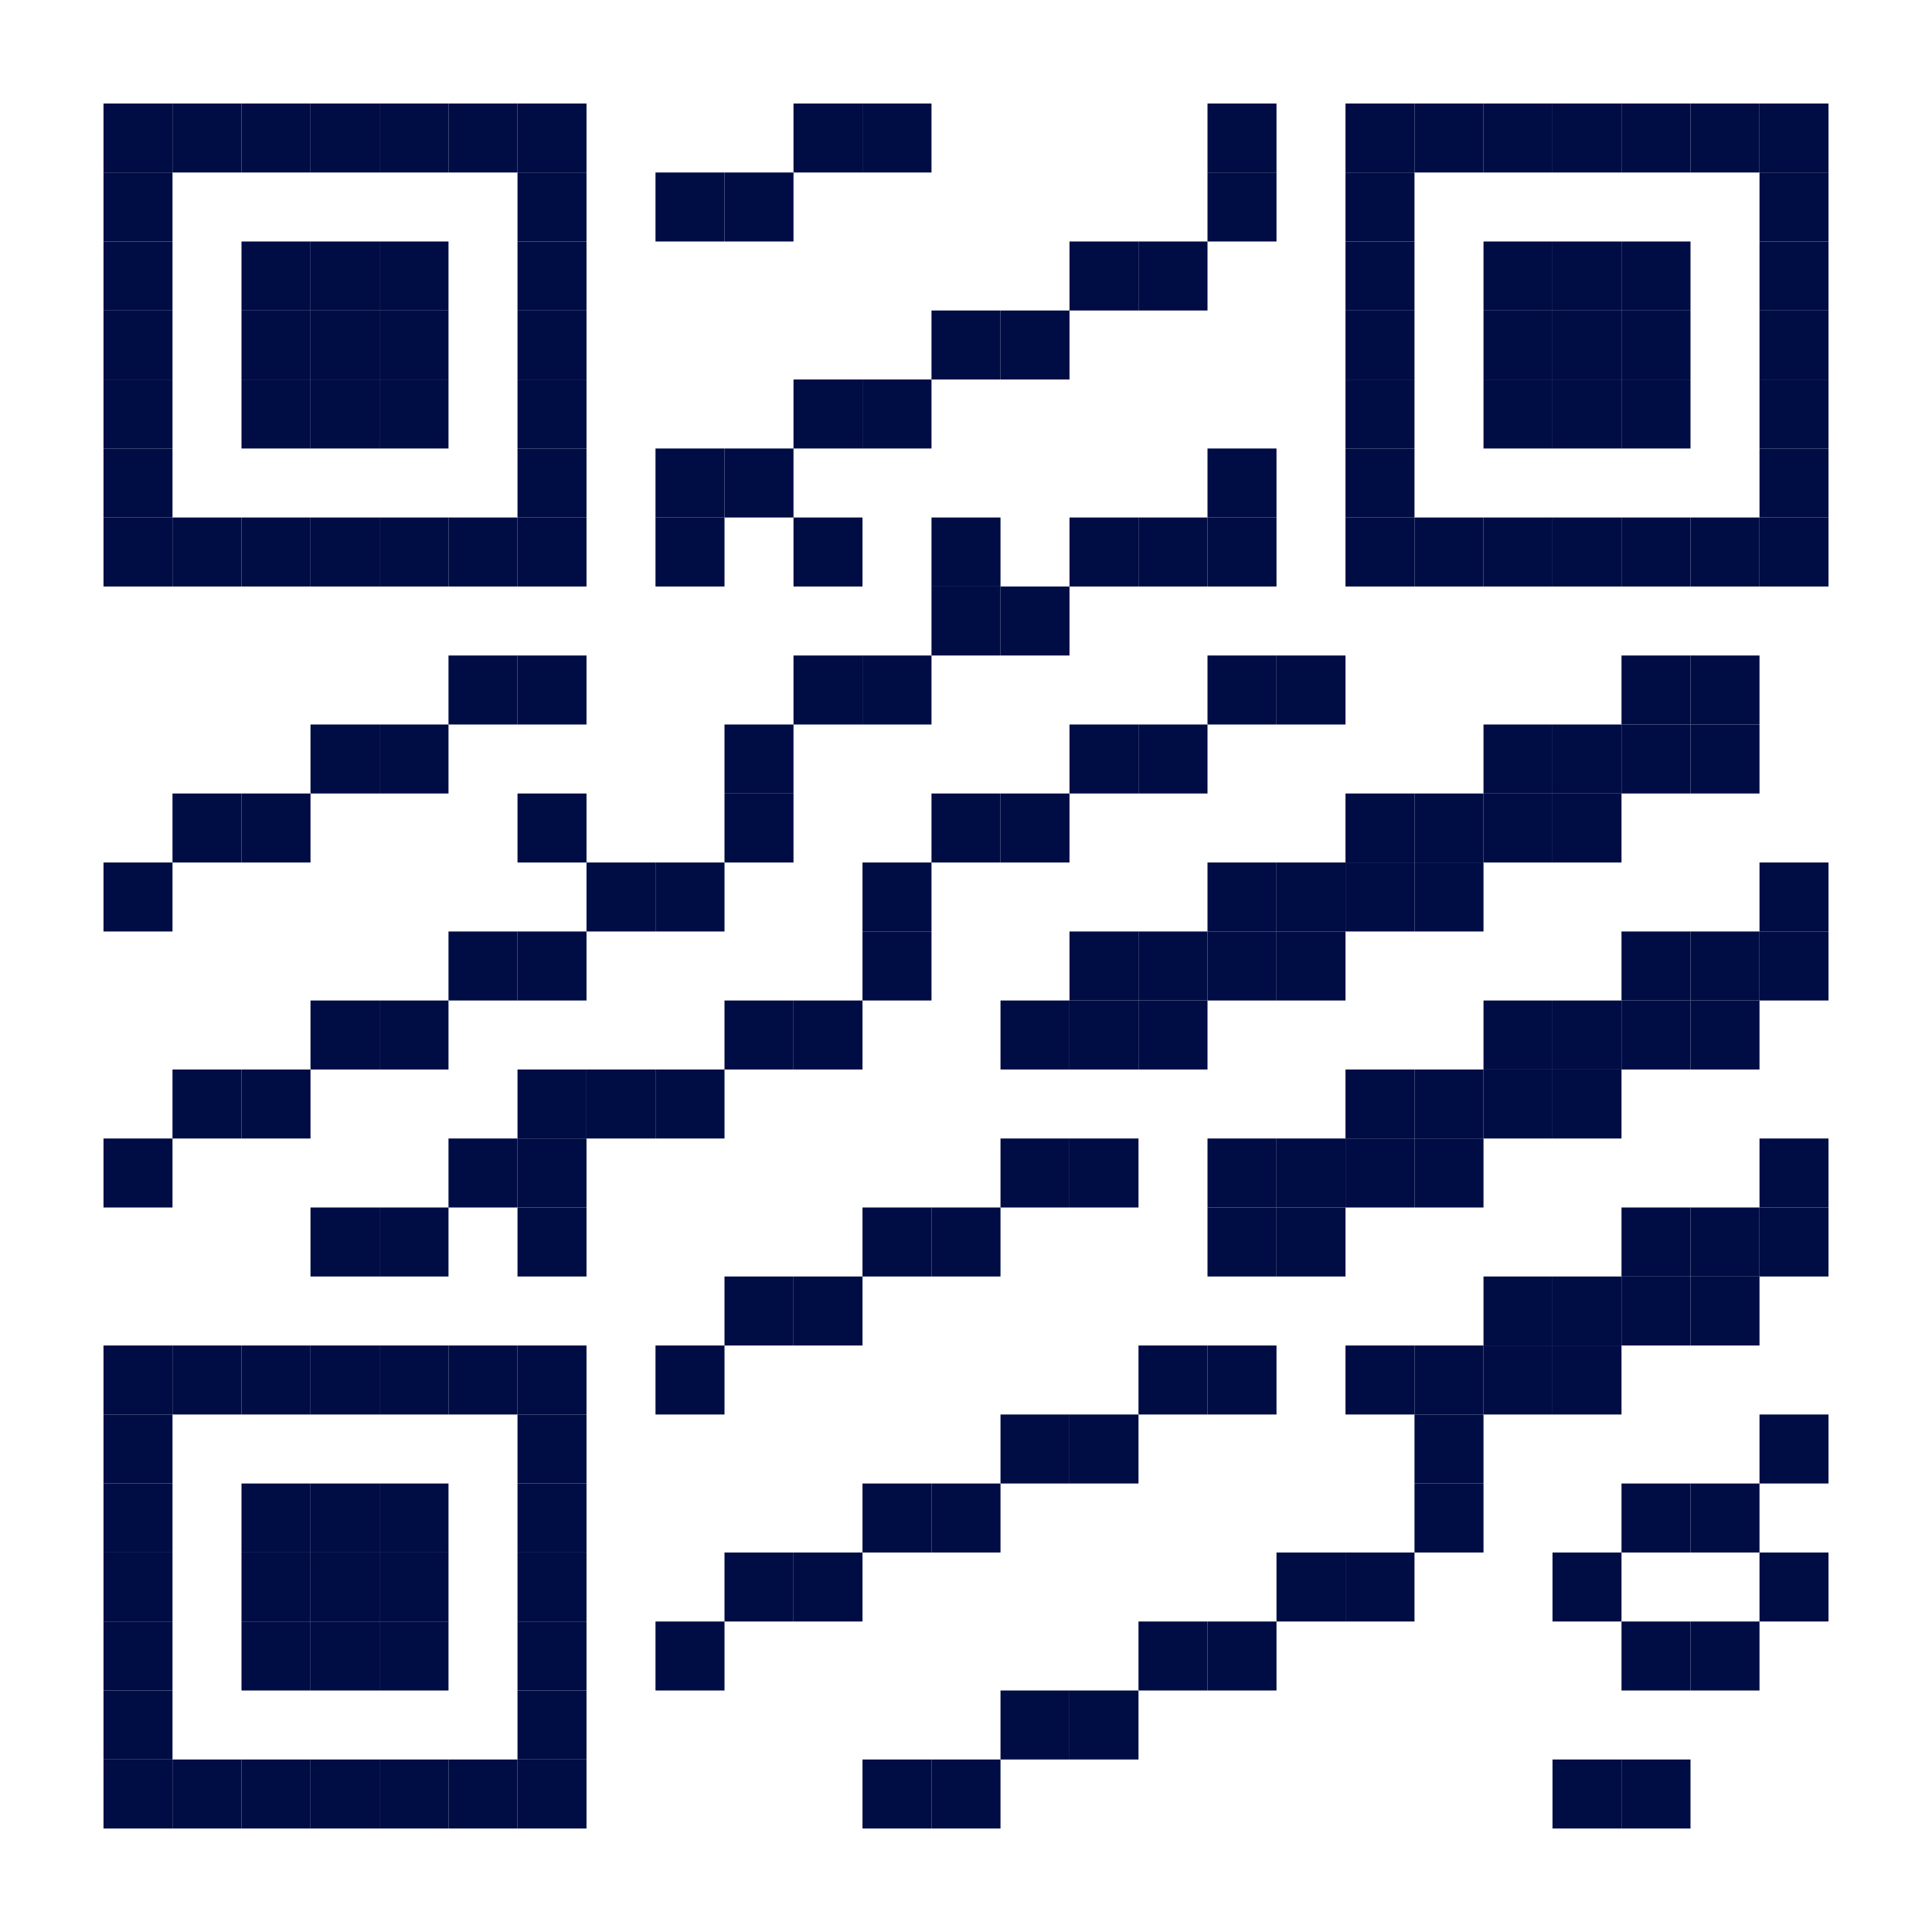
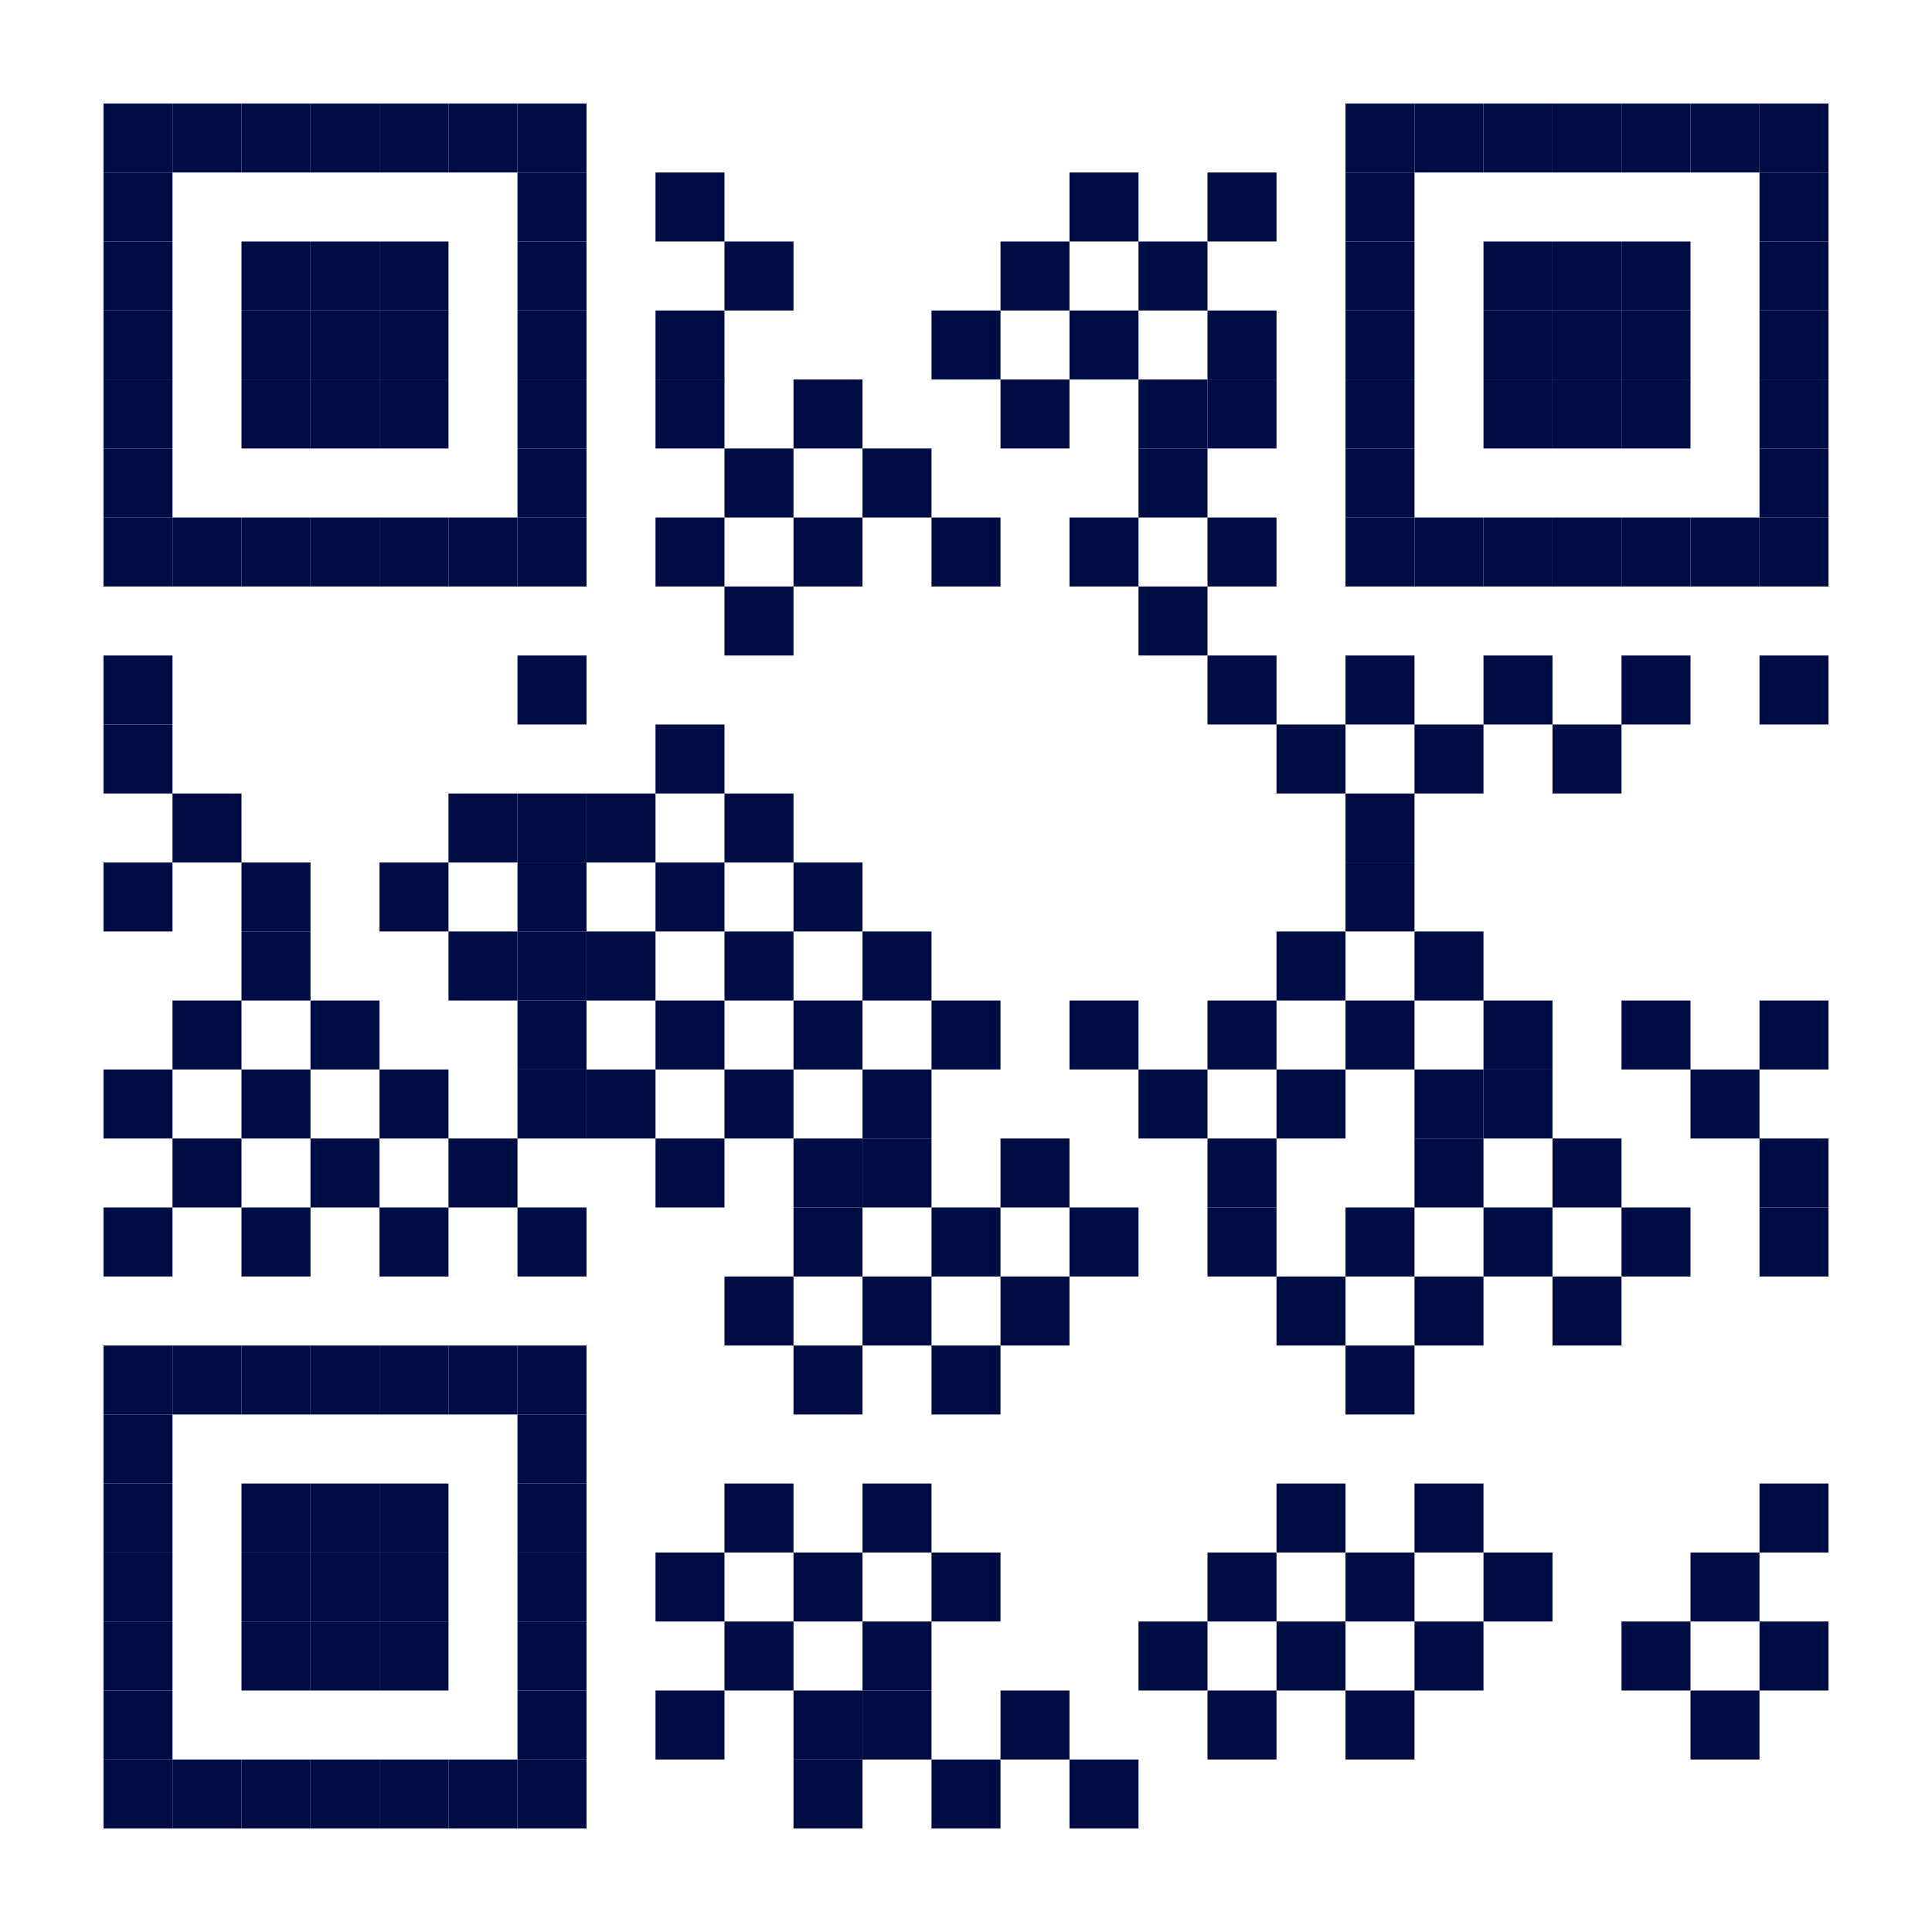
<svg xmlns="http://www.w3.org/2000/svg" viewBox="0 0 280 280" width="100%" height="100%">
  <rect width="280" height="280" fill="#FFFFFF" />
  <rect x="15" y="15" width="10" height="10" fill="#000C44" />
  <rect x="25" y="15" width="10" height="10" fill="#000C44" />
  <rect x="35" y="15" width="10" height="10" fill="#000C44" />
  <rect x="45" y="15" width="10" height="10" fill="#000C44" />
  <rect x="55" y="15" width="10" height="10" fill="#000C44" />
  <rect x="65" y="15" width="10" height="10" fill="#000C44" />
  <rect x="75" y="15" width="10" height="10" fill="#000C44" />
-   <rect x="115" y="15" width="10" height="10" fill="#000C44" />
-   <rect x="125" y="15" width="10" height="10" fill="#000C44" />
-   <rect x="175" y="15" width="10" height="10" fill="#000C44" />
  <rect x="195" y="15" width="10" height="10" fill="#000C44" />
  <rect x="205" y="15" width="10" height="10" fill="#000C44" />
  <rect x="215" y="15" width="10" height="10" fill="#000C44" />
  <rect x="225" y="15" width="10" height="10" fill="#000C44" />
  <rect x="235" y="15" width="10" height="10" fill="#000C44" />
  <rect x="245" y="15" width="10" height="10" fill="#000C44" />
  <rect x="255" y="15" width="10" height="10" fill="#000C44" />
  <rect x="15" y="25" width="10" height="10" fill="#000C44" />
  <rect x="75" y="25" width="10" height="10" fill="#000C44" />
  <rect x="95" y="25" width="10" height="10" fill="#000C44" />
-   <rect x="105" y="25" width="10" height="10" fill="#000C44" />
+   <rect x="155" y="25" width="10" height="10" fill="#000C44" />
  <rect x="175" y="25" width="10" height="10" fill="#000C44" />
  <rect x="195" y="25" width="10" height="10" fill="#000C44" />
  <rect x="255" y="25" width="10" height="10" fill="#000C44" />
  <rect x="15" y="35" width="10" height="10" fill="#000C44" />
  <rect x="35" y="35" width="10" height="10" fill="#000C44" />
  <rect x="45" y="35" width="10" height="10" fill="#000C44" />
  <rect x="55" y="35" width="10" height="10" fill="#000C44" />
  <rect x="75" y="35" width="10" height="10" fill="#000C44" />
-   <rect x="155" y="35" width="10" height="10" fill="#000C44" />
+   <rect x="105" y="35" width="10" height="10" fill="#000C44" />
+   <rect x="145" y="35" width="10" height="10" fill="#000C44" />
  <rect x="165" y="35" width="10" height="10" fill="#000C44" />
  <rect x="195" y="35" width="10" height="10" fill="#000C44" />
  <rect x="215" y="35" width="10" height="10" fill="#000C44" />
  <rect x="225" y="35" width="10" height="10" fill="#000C44" />
  <rect x="235" y="35" width="10" height="10" fill="#000C44" />
  <rect x="255" y="35" width="10" height="10" fill="#000C44" />
  <rect x="15" y="45" width="10" height="10" fill="#000C44" />
  <rect x="35" y="45" width="10" height="10" fill="#000C44" />
  <rect x="45" y="45" width="10" height="10" fill="#000C44" />
  <rect x="55" y="45" width="10" height="10" fill="#000C44" />
  <rect x="75" y="45" width="10" height="10" fill="#000C44" />
+   <rect x="95" y="45" width="10" height="10" fill="#000C44" />
  <rect x="135" y="45" width="10" height="10" fill="#000C44" />
-   <rect x="145" y="45" width="10" height="10" fill="#000C44" />
+   <rect x="155" y="45" width="10" height="10" fill="#000C44" />
+   <rect x="175" y="45" width="10" height="10" fill="#000C44" />
  <rect x="195" y="45" width="10" height="10" fill="#000C44" />
  <rect x="215" y="45" width="10" height="10" fill="#000C44" />
  <rect x="225" y="45" width="10" height="10" fill="#000C44" />
  <rect x="235" y="45" width="10" height="10" fill="#000C44" />
  <rect x="255" y="45" width="10" height="10" fill="#000C44" />
  <rect x="15" y="55" width="10" height="10" fill="#000C44" />
  <rect x="35" y="55" width="10" height="10" fill="#000C44" />
  <rect x="45" y="55" width="10" height="10" fill="#000C44" />
  <rect x="55" y="55" width="10" height="10" fill="#000C44" />
  <rect x="75" y="55" width="10" height="10" fill="#000C44" />
+   <rect x="95" y="55" width="10" height="10" fill="#000C44" />
  <rect x="115" y="55" width="10" height="10" fill="#000C44" />
-   <rect x="125" y="55" width="10" height="10" fill="#000C44" />
+   <rect x="145" y="55" width="10" height="10" fill="#000C44" />
+   <rect x="165" y="55" width="10" height="10" fill="#000C44" />
+   <rect x="175" y="55" width="10" height="10" fill="#000C44" />
  <rect x="195" y="55" width="10" height="10" fill="#000C44" />
  <rect x="215" y="55" width="10" height="10" fill="#000C44" />
  <rect x="225" y="55" width="10" height="10" fill="#000C44" />
  <rect x="235" y="55" width="10" height="10" fill="#000C44" />
  <rect x="255" y="55" width="10" height="10" fill="#000C44" />
  <rect x="15" y="65" width="10" height="10" fill="#000C44" />
  <rect x="75" y="65" width="10" height="10" fill="#000C44" />
-   <rect x="95" y="65" width="10" height="10" fill="#000C44" />
  <rect x="105" y="65" width="10" height="10" fill="#000C44" />
-   <rect x="175" y="65" width="10" height="10" fill="#000C44" />
+   <rect x="125" y="65" width="10" height="10" fill="#000C44" />
+   <rect x="165" y="65" width="10" height="10" fill="#000C44" />
  <rect x="195" y="65" width="10" height="10" fill="#000C44" />
  <rect x="255" y="65" width="10" height="10" fill="#000C44" />
  <rect x="15" y="75" width="10" height="10" fill="#000C44" />
  <rect x="25" y="75" width="10" height="10" fill="#000C44" />
  <rect x="35" y="75" width="10" height="10" fill="#000C44" />
  <rect x="45" y="75" width="10" height="10" fill="#000C44" />
  <rect x="55" y="75" width="10" height="10" fill="#000C44" />
  <rect x="65" y="75" width="10" height="10" fill="#000C44" />
  <rect x="75" y="75" width="10" height="10" fill="#000C44" />
  <rect x="95" y="75" width="10" height="10" fill="#000C44" />
  <rect x="115" y="75" width="10" height="10" fill="#000C44" />
  <rect x="135" y="75" width="10" height="10" fill="#000C44" />
  <rect x="155" y="75" width="10" height="10" fill="#000C44" />
-   <rect x="165" y="75" width="10" height="10" fill="#000C44" />
  <rect x="175" y="75" width="10" height="10" fill="#000C44" />
  <rect x="195" y="75" width="10" height="10" fill="#000C44" />
  <rect x="205" y="75" width="10" height="10" fill="#000C44" />
  <rect x="215" y="75" width="10" height="10" fill="#000C44" />
  <rect x="225" y="75" width="10" height="10" fill="#000C44" />
  <rect x="235" y="75" width="10" height="10" fill="#000C44" />
  <rect x="245" y="75" width="10" height="10" fill="#000C44" />
  <rect x="255" y="75" width="10" height="10" fill="#000C44" />
-   <rect x="135" y="85" width="10" height="10" fill="#000C44" />
-   <rect x="145" y="85" width="10" height="10" fill="#000C44" />
-   <rect x="65" y="95" width="10" height="10" fill="#000C44" />
+   <rect x="105" y="85" width="10" height="10" fill="#000C44" />
+   <rect x="165" y="85" width="10" height="10" fill="#000C44" />
+   <rect x="15" y="95" width="10" height="10" fill="#000C44" />
  <rect x="75" y="95" width="10" height="10" fill="#000C44" />
-   <rect x="115" y="95" width="10" height="10" fill="#000C44" />
-   <rect x="125" y="95" width="10" height="10" fill="#000C44" />
  <rect x="175" y="95" width="10" height="10" fill="#000C44" />
-   <rect x="185" y="95" width="10" height="10" fill="#000C44" />
+   <rect x="195" y="95" width="10" height="10" fill="#000C44" />
+   <rect x="215" y="95" width="10" height="10" fill="#000C44" />
  <rect x="235" y="95" width="10" height="10" fill="#000C44" />
-   <rect x="245" y="95" width="10" height="10" fill="#000C44" />
-   <rect x="45" y="105" width="10" height="10" fill="#000C44" />
-   <rect x="55" y="105" width="10" height="10" fill="#000C44" />
-   <rect x="105" y="105" width="10" height="10" fill="#000C44" />
-   <rect x="155" y="105" width="10" height="10" fill="#000C44" />
-   <rect x="165" y="105" width="10" height="10" fill="#000C44" />
-   <rect x="215" y="105" width="10" height="10" fill="#000C44" />
+   <rect x="255" y="95" width="10" height="10" fill="#000C44" />
+   <rect x="15" y="105" width="10" height="10" fill="#000C44" />
+   <rect x="95" y="105" width="10" height="10" fill="#000C44" />
+   <rect x="185" y="105" width="10" height="10" fill="#000C44" />
+   <rect x="205" y="105" width="10" height="10" fill="#000C44" />
  <rect x="225" y="105" width="10" height="10" fill="#000C44" />
-   <rect x="235" y="105" width="10" height="10" fill="#000C44" />
-   <rect x="245" y="105" width="10" height="10" fill="#000C44" />
  <rect x="25" y="115" width="10" height="10" fill="#000C44" />
-   <rect x="35" y="115" width="10" height="10" fill="#000C44" />
+   <rect x="65" y="115" width="10" height="10" fill="#000C44" />
  <rect x="75" y="115" width="10" height="10" fill="#000C44" />
+   <rect x="85" y="115" width="10" height="10" fill="#000C44" />
  <rect x="105" y="115" width="10" height="10" fill="#000C44" />
-   <rect x="135" y="115" width="10" height="10" fill="#000C44" />
-   <rect x="145" y="115" width="10" height="10" fill="#000C44" />
  <rect x="195" y="115" width="10" height="10" fill="#000C44" />
-   <rect x="205" y="115" width="10" height="10" fill="#000C44" />
-   <rect x="215" y="115" width="10" height="10" fill="#000C44" />
-   <rect x="225" y="115" width="10" height="10" fill="#000C44" />
  <rect x="15" y="125" width="10" height="10" fill="#000C44" />
-   <rect x="85" y="125" width="10" height="10" fill="#000C44" />
+   <rect x="35" y="125" width="10" height="10" fill="#000C44" />
+   <rect x="55" y="125" width="10" height="10" fill="#000C44" />
+   <rect x="75" y="125" width="10" height="10" fill="#000C44" />
  <rect x="95" y="125" width="10" height="10" fill="#000C44" />
-   <rect x="125" y="125" width="10" height="10" fill="#000C44" />
-   <rect x="175" y="125" width="10" height="10" fill="#000C44" />
-   <rect x="185" y="125" width="10" height="10" fill="#000C44" />
+   <rect x="115" y="125" width="10" height="10" fill="#000C44" />
  <rect x="195" y="125" width="10" height="10" fill="#000C44" />
-   <rect x="205" y="125" width="10" height="10" fill="#000C44" />
-   <rect x="255" y="125" width="10" height="10" fill="#000C44" />
+   <rect x="35" y="135" width="10" height="10" fill="#000C44" />
  <rect x="65" y="135" width="10" height="10" fill="#000C44" />
  <rect x="75" y="135" width="10" height="10" fill="#000C44" />
+   <rect x="85" y="135" width="10" height="10" fill="#000C44" />
+   <rect x="105" y="135" width="10" height="10" fill="#000C44" />
  <rect x="125" y="135" width="10" height="10" fill="#000C44" />
-   <rect x="155" y="135" width="10" height="10" fill="#000C44" />
-   <rect x="165" y="135" width="10" height="10" fill="#000C44" />
-   <rect x="175" y="135" width="10" height="10" fill="#000C44" />
  <rect x="185" y="135" width="10" height="10" fill="#000C44" />
-   <rect x="235" y="135" width="10" height="10" fill="#000C44" />
-   <rect x="245" y="135" width="10" height="10" fill="#000C44" />
-   <rect x="255" y="135" width="10" height="10" fill="#000C44" />
+   <rect x="205" y="135" width="10" height="10" fill="#000C44" />
+   <rect x="25" y="145" width="10" height="10" fill="#000C44" />
  <rect x="45" y="145" width="10" height="10" fill="#000C44" />
-   <rect x="55" y="145" width="10" height="10" fill="#000C44" />
-   <rect x="105" y="145" width="10" height="10" fill="#000C44" />
+   <rect x="75" y="145" width="10" height="10" fill="#000C44" />
+   <rect x="95" y="145" width="10" height="10" fill="#000C44" />
  <rect x="115" y="145" width="10" height="10" fill="#000C44" />
-   <rect x="145" y="145" width="10" height="10" fill="#000C44" />
+   <rect x="135" y="145" width="10" height="10" fill="#000C44" />
  <rect x="155" y="145" width="10" height="10" fill="#000C44" />
-   <rect x="165" y="145" width="10" height="10" fill="#000C44" />
+   <rect x="175" y="145" width="10" height="10" fill="#000C44" />
+   <rect x="195" y="145" width="10" height="10" fill="#000C44" />
  <rect x="215" y="145" width="10" height="10" fill="#000C44" />
-   <rect x="225" y="145" width="10" height="10" fill="#000C44" />
  <rect x="235" y="145" width="10" height="10" fill="#000C44" />
-   <rect x="245" y="145" width="10" height="10" fill="#000C44" />
-   <rect x="25" y="155" width="10" height="10" fill="#000C44" />
+   <rect x="255" y="145" width="10" height="10" fill="#000C44" />
+   <rect x="15" y="155" width="10" height="10" fill="#000C44" />
  <rect x="35" y="155" width="10" height="10" fill="#000C44" />
+   <rect x="55" y="155" width="10" height="10" fill="#000C44" />
  <rect x="75" y="155" width="10" height="10" fill="#000C44" />
  <rect x="85" y="155" width="10" height="10" fill="#000C44" />
-   <rect x="95" y="155" width="10" height="10" fill="#000C44" />
-   <rect x="195" y="155" width="10" height="10" fill="#000C44" />
+   <rect x="105" y="155" width="10" height="10" fill="#000C44" />
+   <rect x="125" y="155" width="10" height="10" fill="#000C44" />
+   <rect x="165" y="155" width="10" height="10" fill="#000C44" />
+   <rect x="185" y="155" width="10" height="10" fill="#000C44" />
  <rect x="205" y="155" width="10" height="10" fill="#000C44" />
  <rect x="215" y="155" width="10" height="10" fill="#000C44" />
-   <rect x="225" y="155" width="10" height="10" fill="#000C44" />
-   <rect x="15" y="165" width="10" height="10" fill="#000C44" />
+   <rect x="245" y="155" width="10" height="10" fill="#000C44" />
+   <rect x="25" y="165" width="10" height="10" fill="#000C44" />
+   <rect x="45" y="165" width="10" height="10" fill="#000C44" />
  <rect x="65" y="165" width="10" height="10" fill="#000C44" />
-   <rect x="75" y="165" width="10" height="10" fill="#000C44" />
+   <rect x="95" y="165" width="10" height="10" fill="#000C44" />
+   <rect x="115" y="165" width="10" height="10" fill="#000C44" />
+   <rect x="125" y="165" width="10" height="10" fill="#000C44" />
  <rect x="145" y="165" width="10" height="10" fill="#000C44" />
-   <rect x="155" y="165" width="10" height="10" fill="#000C44" />
  <rect x="175" y="165" width="10" height="10" fill="#000C44" />
-   <rect x="185" y="165" width="10" height="10" fill="#000C44" />
-   <rect x="195" y="165" width="10" height="10" fill="#000C44" />
  <rect x="205" y="165" width="10" height="10" fill="#000C44" />
+   <rect x="225" y="165" width="10" height="10" fill="#000C44" />
  <rect x="255" y="165" width="10" height="10" fill="#000C44" />
-   <rect x="45" y="175" width="10" height="10" fill="#000C44" />
+   <rect x="15" y="175" width="10" height="10" fill="#000C44" />
+   <rect x="35" y="175" width="10" height="10" fill="#000C44" />
  <rect x="55" y="175" width="10" height="10" fill="#000C44" />
  <rect x="75" y="175" width="10" height="10" fill="#000C44" />
-   <rect x="125" y="175" width="10" height="10" fill="#000C44" />
+   <rect x="115" y="175" width="10" height="10" fill="#000C44" />
  <rect x="135" y="175" width="10" height="10" fill="#000C44" />
+   <rect x="155" y="175" width="10" height="10" fill="#000C44" />
  <rect x="175" y="175" width="10" height="10" fill="#000C44" />
-   <rect x="185" y="175" width="10" height="10" fill="#000C44" />
+   <rect x="195" y="175" width="10" height="10" fill="#000C44" />
+   <rect x="215" y="175" width="10" height="10" fill="#000C44" />
  <rect x="235" y="175" width="10" height="10" fill="#000C44" />
-   <rect x="245" y="175" width="10" height="10" fill="#000C44" />
  <rect x="255" y="175" width="10" height="10" fill="#000C44" />
  <rect x="105" y="185" width="10" height="10" fill="#000C44" />
-   <rect x="115" y="185" width="10" height="10" fill="#000C44" />
-   <rect x="215" y="185" width="10" height="10" fill="#000C44" />
+   <rect x="125" y="185" width="10" height="10" fill="#000C44" />
+   <rect x="145" y="185" width="10" height="10" fill="#000C44" />
+   <rect x="185" y="185" width="10" height="10" fill="#000C44" />
+   <rect x="205" y="185" width="10" height="10" fill="#000C44" />
  <rect x="225" y="185" width="10" height="10" fill="#000C44" />
-   <rect x="235" y="185" width="10" height="10" fill="#000C44" />
-   <rect x="245" y="185" width="10" height="10" fill="#000C44" />
  <rect x="15" y="195" width="10" height="10" fill="#000C44" />
  <rect x="25" y="195" width="10" height="10" fill="#000C44" />
  <rect x="35" y="195" width="10" height="10" fill="#000C44" />
  <rect x="45" y="195" width="10" height="10" fill="#000C44" />
  <rect x="55" y="195" width="10" height="10" fill="#000C44" />
  <rect x="65" y="195" width="10" height="10" fill="#000C44" />
  <rect x="75" y="195" width="10" height="10" fill="#000C44" />
-   <rect x="95" y="195" width="10" height="10" fill="#000C44" />
-   <rect x="165" y="195" width="10" height="10" fill="#000C44" />
-   <rect x="175" y="195" width="10" height="10" fill="#000C44" />
+   <rect x="115" y="195" width="10" height="10" fill="#000C44" />
+   <rect x="135" y="195" width="10" height="10" fill="#000C44" />
  <rect x="195" y="195" width="10" height="10" fill="#000C44" />
-   <rect x="205" y="195" width="10" height="10" fill="#000C44" />
-   <rect x="215" y="195" width="10" height="10" fill="#000C44" />
-   <rect x="225" y="195" width="10" height="10" fill="#000C44" />
  <rect x="15" y="205" width="10" height="10" fill="#000C44" />
  <rect x="75" y="205" width="10" height="10" fill="#000C44" />
-   <rect x="145" y="205" width="10" height="10" fill="#000C44" />
-   <rect x="155" y="205" width="10" height="10" fill="#000C44" />
-   <rect x="205" y="205" width="10" height="10" fill="#000C44" />
-   <rect x="255" y="205" width="10" height="10" fill="#000C44" />
  <rect x="15" y="215" width="10" height="10" fill="#000C44" />
  <rect x="35" y="215" width="10" height="10" fill="#000C44" />
  <rect x="45" y="215" width="10" height="10" fill="#000C44" />
  <rect x="55" y="215" width="10" height="10" fill="#000C44" />
  <rect x="75" y="215" width="10" height="10" fill="#000C44" />
+   <rect x="105" y="215" width="10" height="10" fill="#000C44" />
  <rect x="125" y="215" width="10" height="10" fill="#000C44" />
-   <rect x="135" y="215" width="10" height="10" fill="#000C44" />
+   <rect x="185" y="215" width="10" height="10" fill="#000C44" />
  <rect x="205" y="215" width="10" height="10" fill="#000C44" />
-   <rect x="235" y="215" width="10" height="10" fill="#000C44" />
-   <rect x="245" y="215" width="10" height="10" fill="#000C44" />
+   <rect x="255" y="215" width="10" height="10" fill="#000C44" />
  <rect x="15" y="225" width="10" height="10" fill="#000C44" />
  <rect x="35" y="225" width="10" height="10" fill="#000C44" />
  <rect x="45" y="225" width="10" height="10" fill="#000C44" />
  <rect x="55" y="225" width="10" height="10" fill="#000C44" />
  <rect x="75" y="225" width="10" height="10" fill="#000C44" />
-   <rect x="105" y="225" width="10" height="10" fill="#000C44" />
+   <rect x="95" y="225" width="10" height="10" fill="#000C44" />
  <rect x="115" y="225" width="10" height="10" fill="#000C44" />
-   <rect x="185" y="225" width="10" height="10" fill="#000C44" />
+   <rect x="135" y="225" width="10" height="10" fill="#000C44" />
+   <rect x="175" y="225" width="10" height="10" fill="#000C44" />
  <rect x="195" y="225" width="10" height="10" fill="#000C44" />
-   <rect x="225" y="225" width="10" height="10" fill="#000C44" />
-   <rect x="255" y="225" width="10" height="10" fill="#000C44" />
+   <rect x="215" y="225" width="10" height="10" fill="#000C44" />
+   <rect x="245" y="225" width="10" height="10" fill="#000C44" />
  <rect x="15" y="235" width="10" height="10" fill="#000C44" />
  <rect x="35" y="235" width="10" height="10" fill="#000C44" />
  <rect x="45" y="235" width="10" height="10" fill="#000C44" />
  <rect x="55" y="235" width="10" height="10" fill="#000C44" />
  <rect x="75" y="235" width="10" height="10" fill="#000C44" />
-   <rect x="95" y="235" width="10" height="10" fill="#000C44" />
+   <rect x="105" y="235" width="10" height="10" fill="#000C44" />
+   <rect x="125" y="235" width="10" height="10" fill="#000C44" />
  <rect x="165" y="235" width="10" height="10" fill="#000C44" />
-   <rect x="175" y="235" width="10" height="10" fill="#000C44" />
+   <rect x="185" y="235" width="10" height="10" fill="#000C44" />
+   <rect x="205" y="235" width="10" height="10" fill="#000C44" />
  <rect x="235" y="235" width="10" height="10" fill="#000C44" />
-   <rect x="245" y="235" width="10" height="10" fill="#000C44" />
+   <rect x="255" y="235" width="10" height="10" fill="#000C44" />
  <rect x="15" y="245" width="10" height="10" fill="#000C44" />
  <rect x="75" y="245" width="10" height="10" fill="#000C44" />
+   <rect x="95" y="245" width="10" height="10" fill="#000C44" />
+   <rect x="115" y="245" width="10" height="10" fill="#000C44" />
+   <rect x="125" y="245" width="10" height="10" fill="#000C44" />
  <rect x="145" y="245" width="10" height="10" fill="#000C44" />
-   <rect x="155" y="245" width="10" height="10" fill="#000C44" />
+   <rect x="175" y="245" width="10" height="10" fill="#000C44" />
+   <rect x="195" y="245" width="10" height="10" fill="#000C44" />
+   <rect x="245" y="245" width="10" height="10" fill="#000C44" />
  <rect x="15" y="255" width="10" height="10" fill="#000C44" />
  <rect x="25" y="255" width="10" height="10" fill="#000C44" />
  <rect x="35" y="255" width="10" height="10" fill="#000C44" />
  <rect x="45" y="255" width="10" height="10" fill="#000C44" />
  <rect x="55" y="255" width="10" height="10" fill="#000C44" />
  <rect x="65" y="255" width="10" height="10" fill="#000C44" />
  <rect x="75" y="255" width="10" height="10" fill="#000C44" />
-   <rect x="125" y="255" width="10" height="10" fill="#000C44" />
+   <rect x="115" y="255" width="10" height="10" fill="#000C44" />
  <rect x="135" y="255" width="10" height="10" fill="#000C44" />
-   <rect x="225" y="255" width="10" height="10" fill="#000C44" />
-   <rect x="235" y="255" width="10" height="10" fill="#000C44" />
+   <rect x="155" y="255" width="10" height="10" fill="#000C44" />
</svg>
